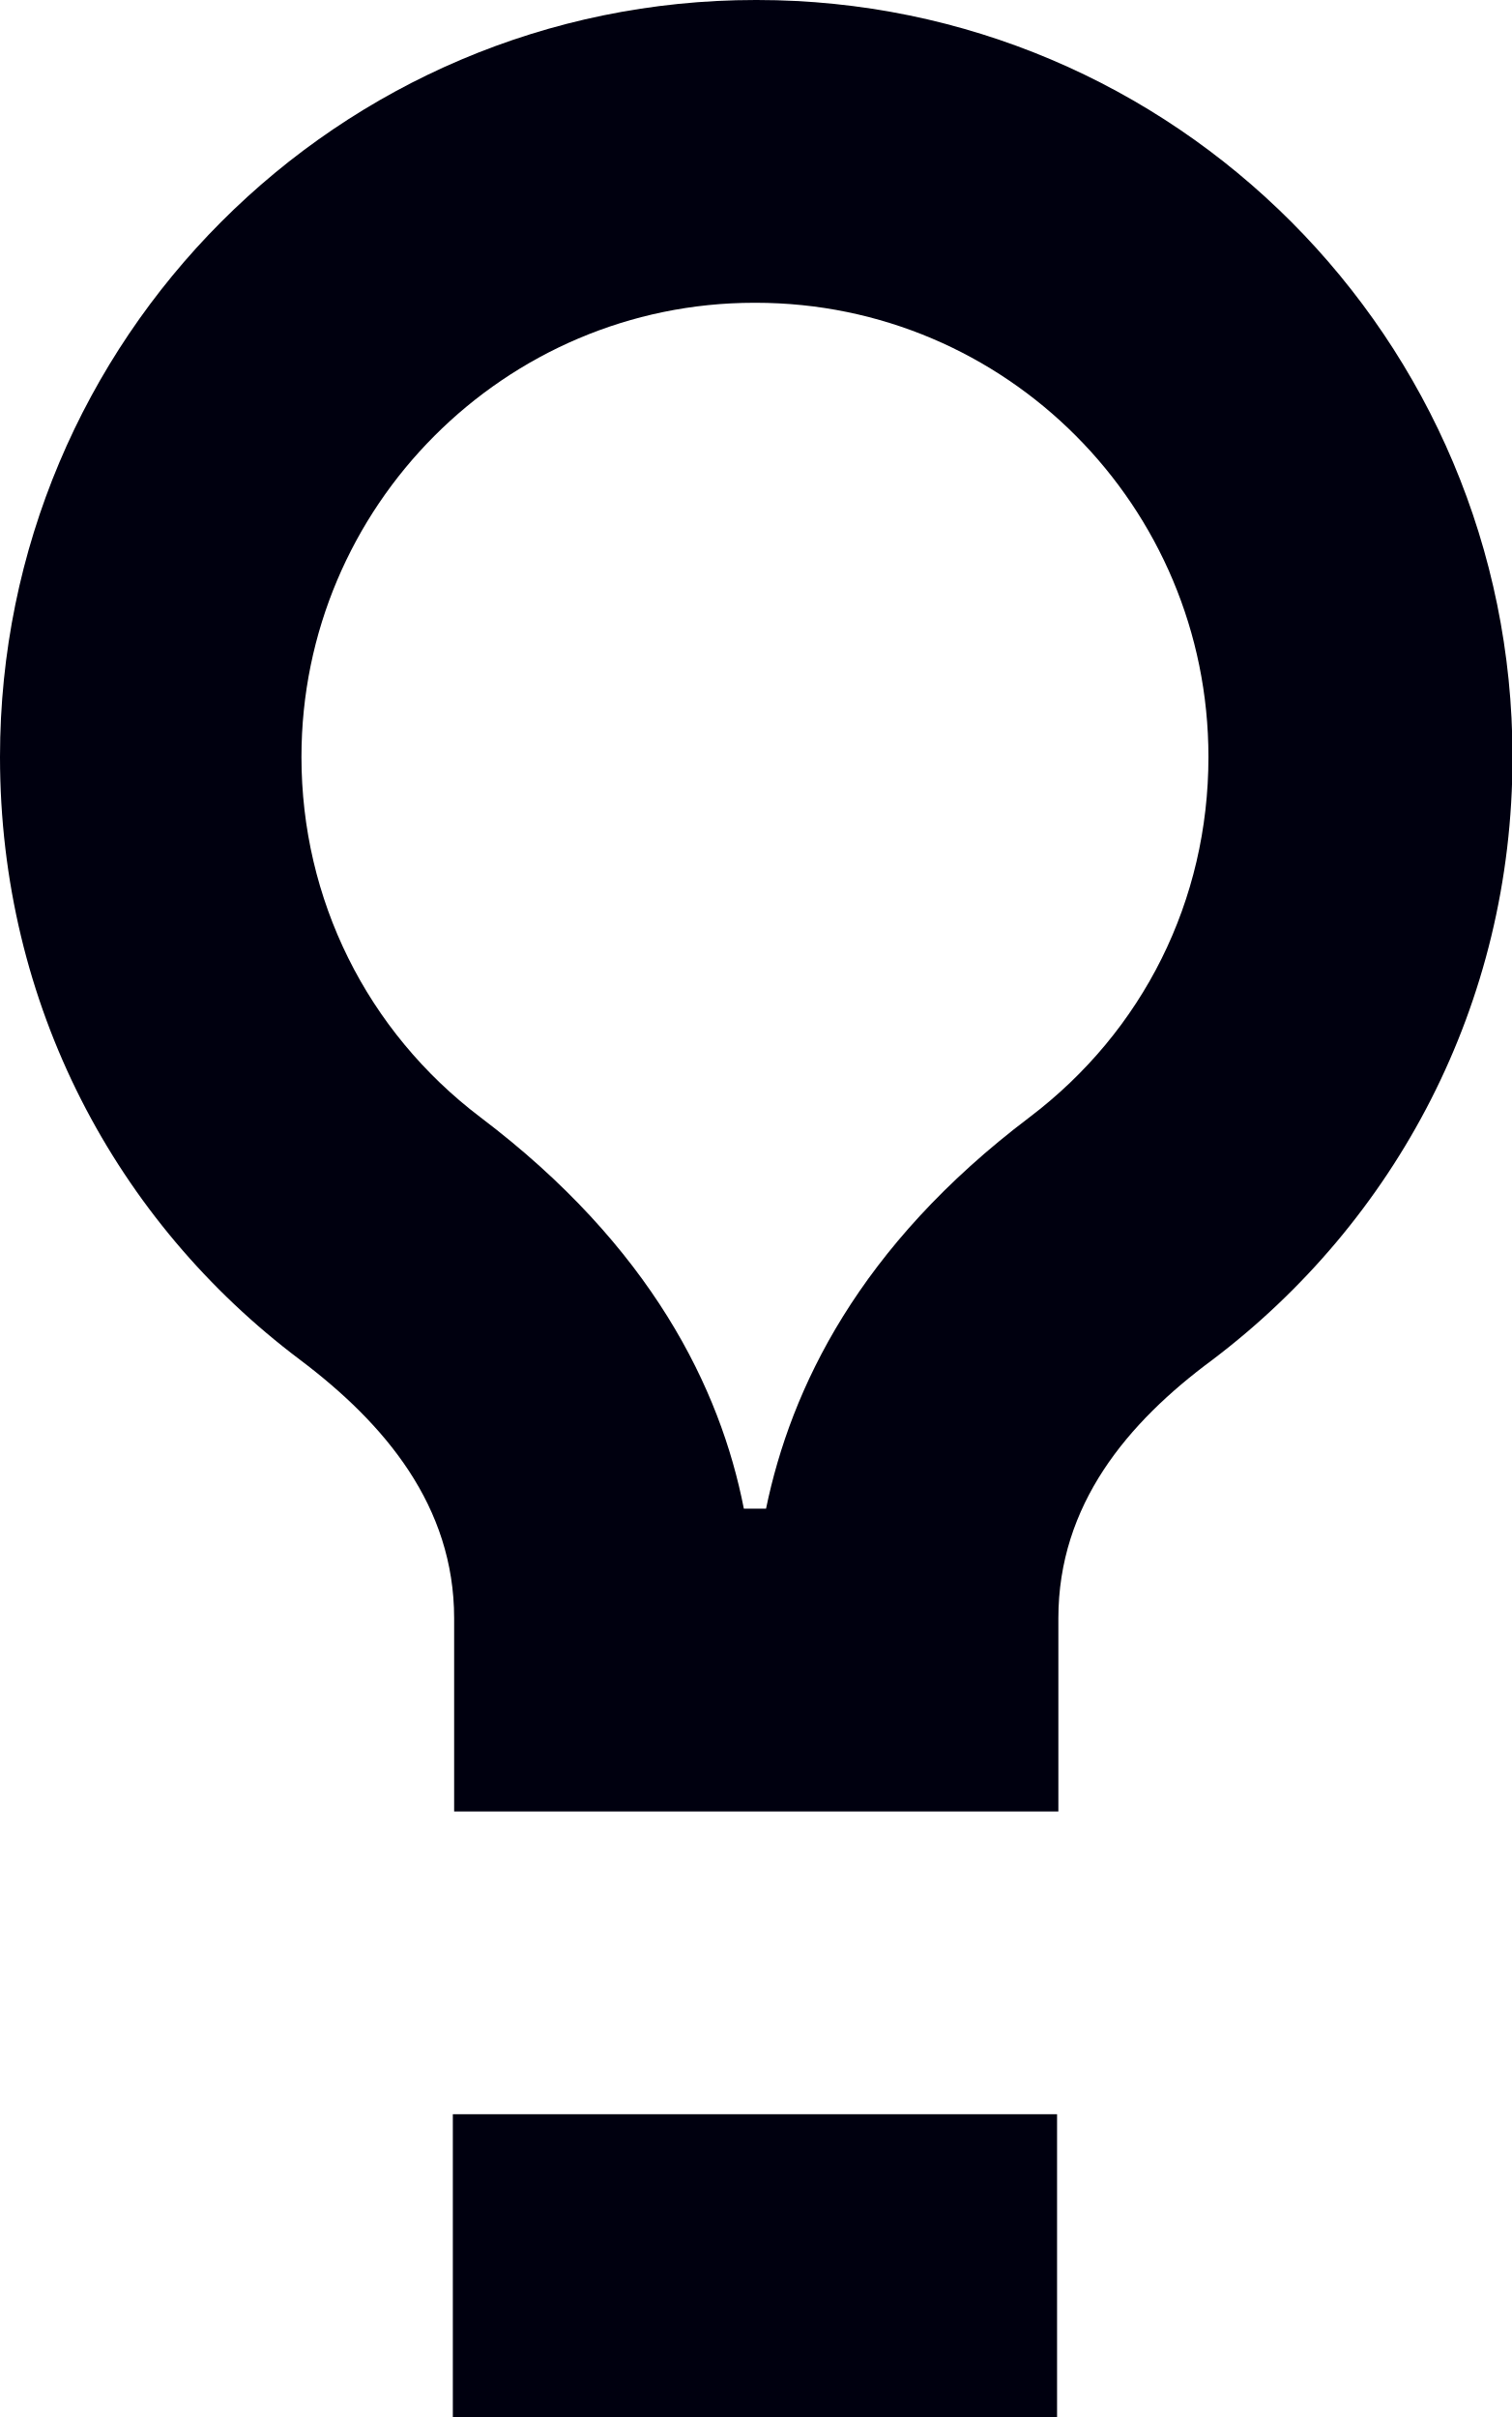
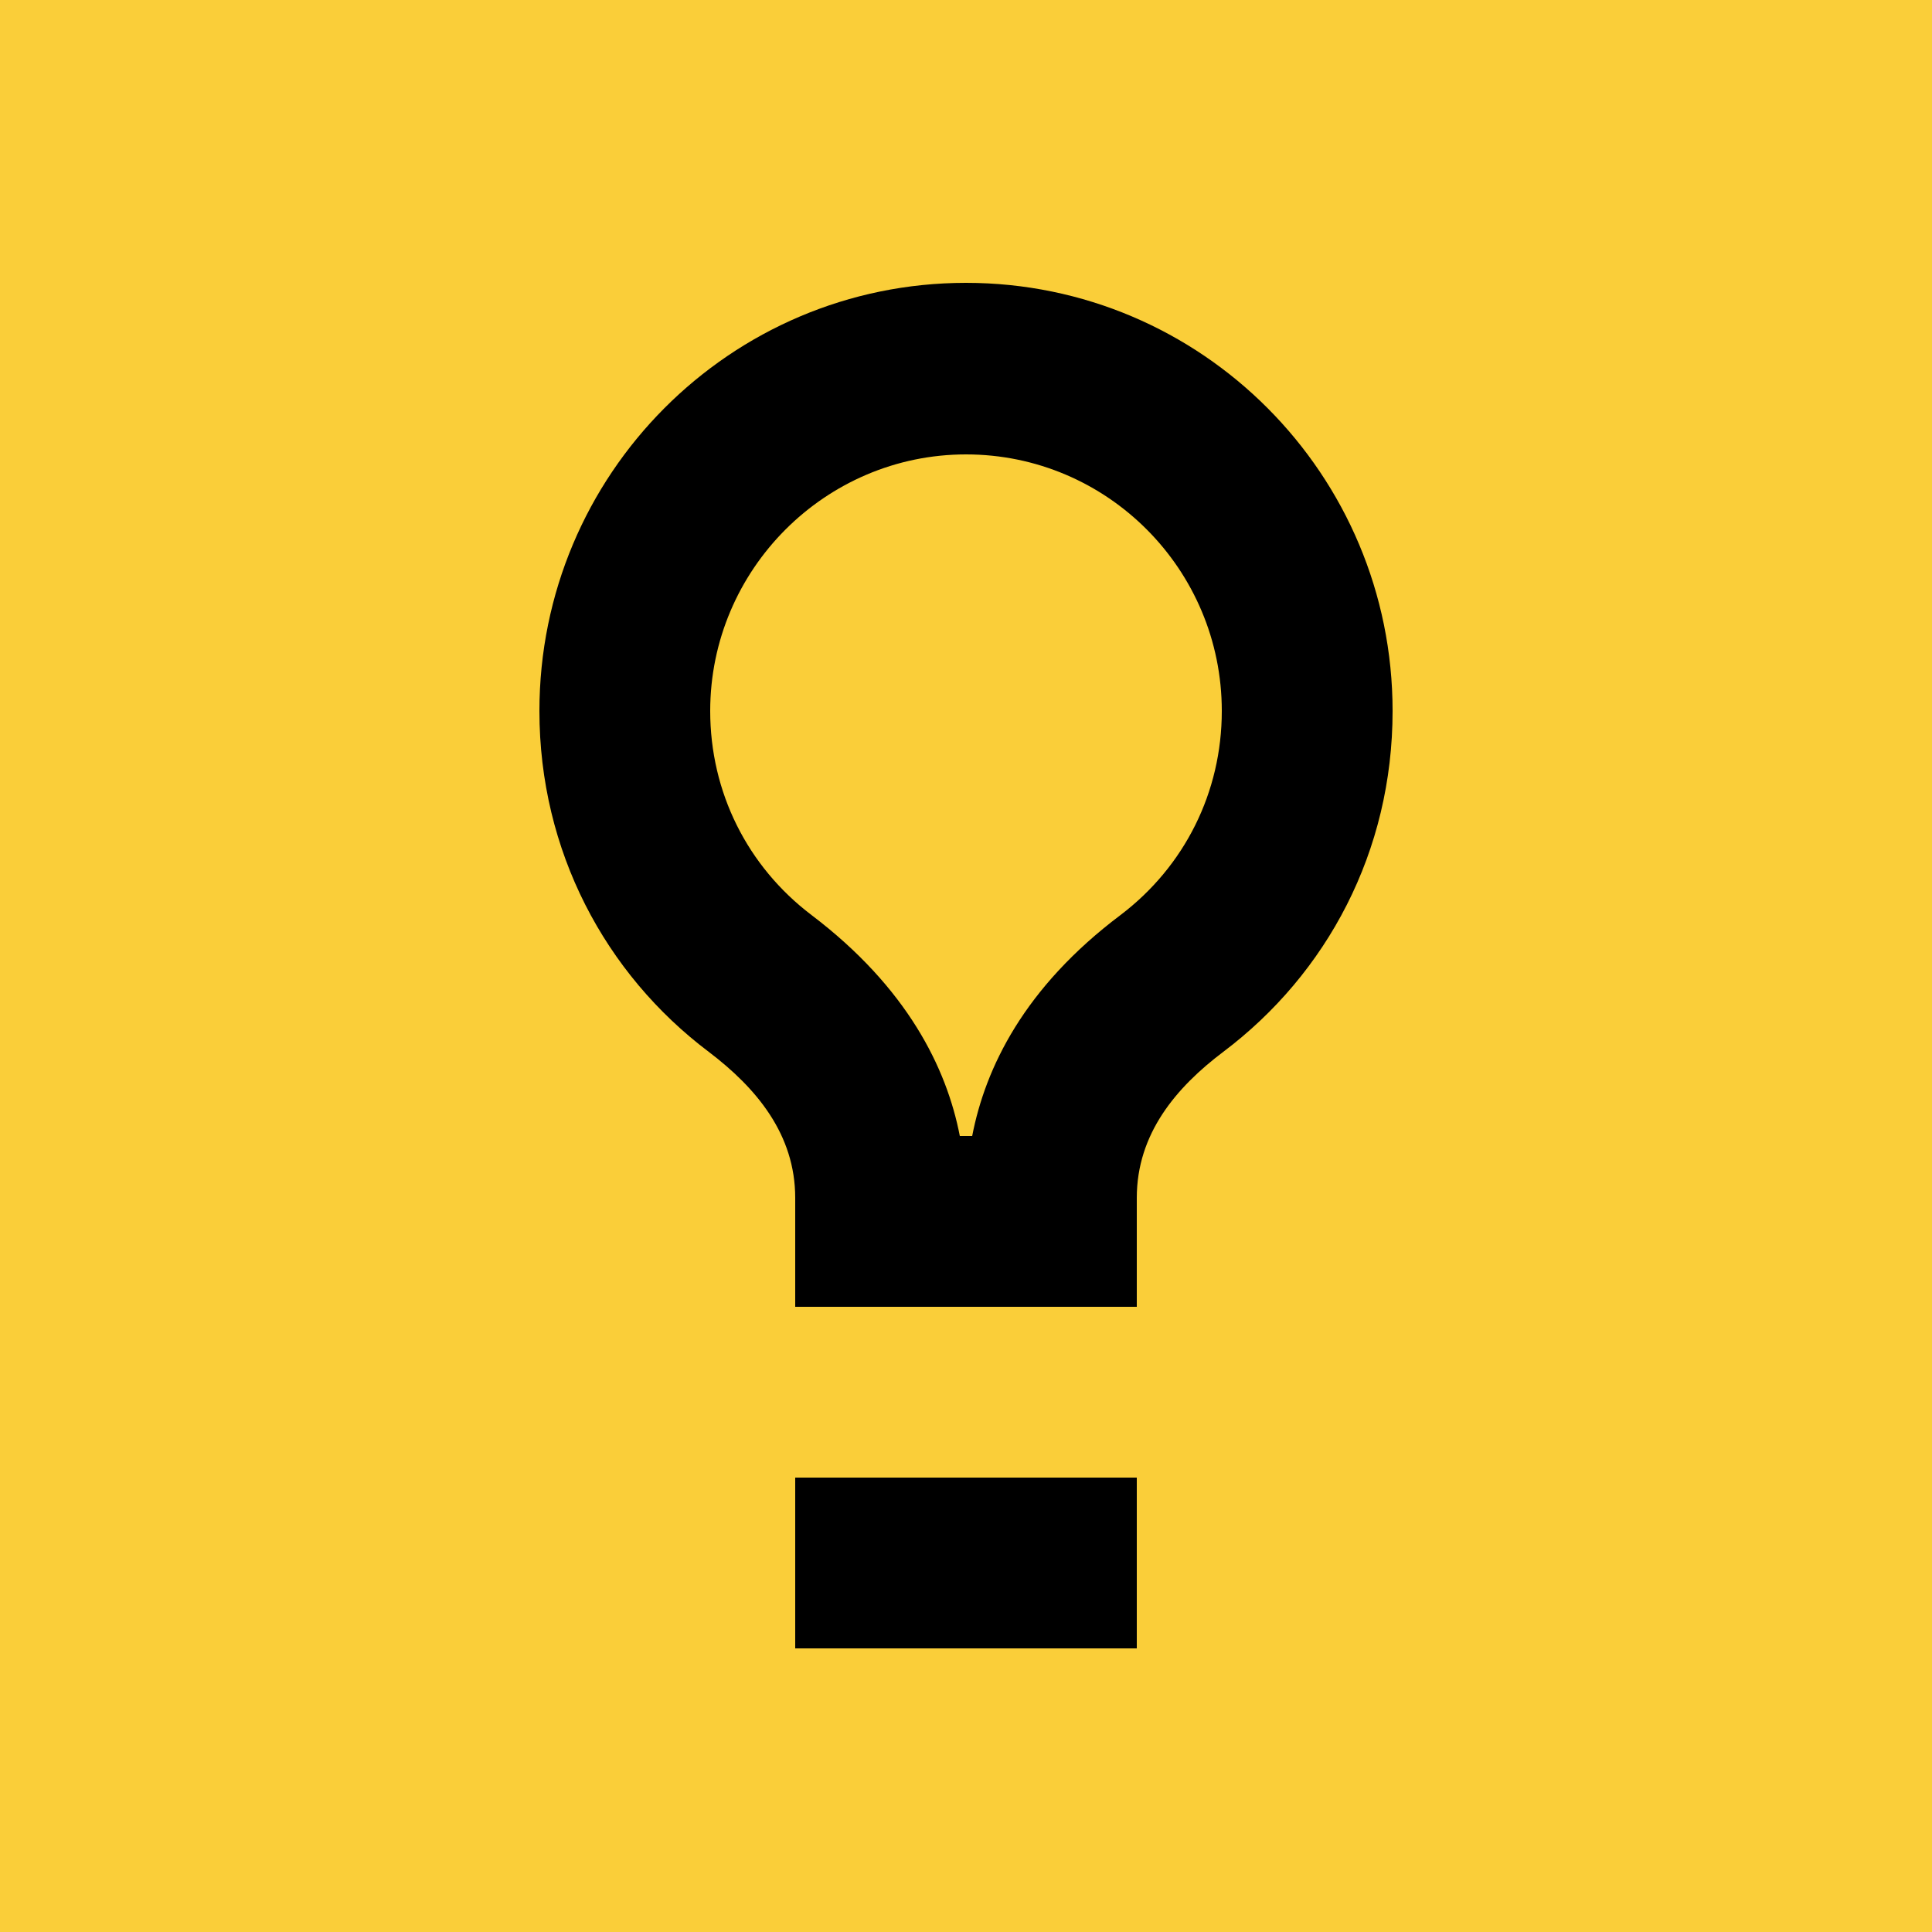
- <svg xmlns="http://www.w3.org/2000/svg" id="Layer_2" viewBox="0 0 11.58 18.52">
+ <svg xmlns="http://www.w3.org/2000/svg" id="Layer_2" data-name="Layer 2" viewBox="0 0 25 25">
  <defs>
    <style>
      .cls-1 {
-         fill: #00000f;
+         fill: #face39;
      }
    </style>
  </defs>
-   <g id="Layer_1-2" data-name="Layer_1">
+   <g id="Layer_1-2" data-name="Layer 1">
+     <rect class="cls-1" width="25" height="25" />
    <g id="SvgjsG1033">
-       <path class="cls-1" d="M5.79,2.32c1.92,0,3.47,1.56,3.47,3.48,0,1.1-.5,2.1-1.37,2.76-1.31.99-1.83,2.08-2.02,3h-.17c-.18-.92-.71-2.01-2.02-3-.87-.66-1.37-1.67-1.37-2.76,0-1.92,1.56-3.48,3.47-3.48M5.79,0C2.59,0,0,2.6,0,5.8c0,1.9.89,3.56,2.3,4.62.65.49,1.18,1.12,1.18,1.98v1.48h4.63v-1.48c0-.87.53-1.5,1.18-1.98,1.4-1.06,2.3-2.72,2.3-4.62,0-3.2-2.59-5.8-5.79-5.8h0Z" />
-       <rect class="cls-1" x="3.47" y="16.2" width="4.63" height="2.32" />
+       <path d="M12.5,5.88c1.83,0,3.31,1.49,3.31,3.32,0,1.05-.48,2.01-1.31,2.64-1.25.94-1.75,1.98-1.92,2.86h-.16c-.17-.88-.68-1.92-1.92-2.86-.83-.63-1.31-1.59-1.31-2.64,0-1.83,1.49-3.32,3.31-3.32M12.5,3.66c-3.05,0-5.52,2.48-5.52,5.54,0,1.81.85,3.4,2.19,4.41.62.47,1.12,1.07,1.12,1.89v1.41h4.42v-1.41c0-.83.51-1.43,1.12-1.89,1.34-1.01,2.19-2.59,2.19-4.41,0-3.06-2.47-5.54-5.52-5.54h0Z" />
+       <rect x="10.29" y="19.12" width="4.42" height="2.21" />
    </g>
  </g>
</svg>
